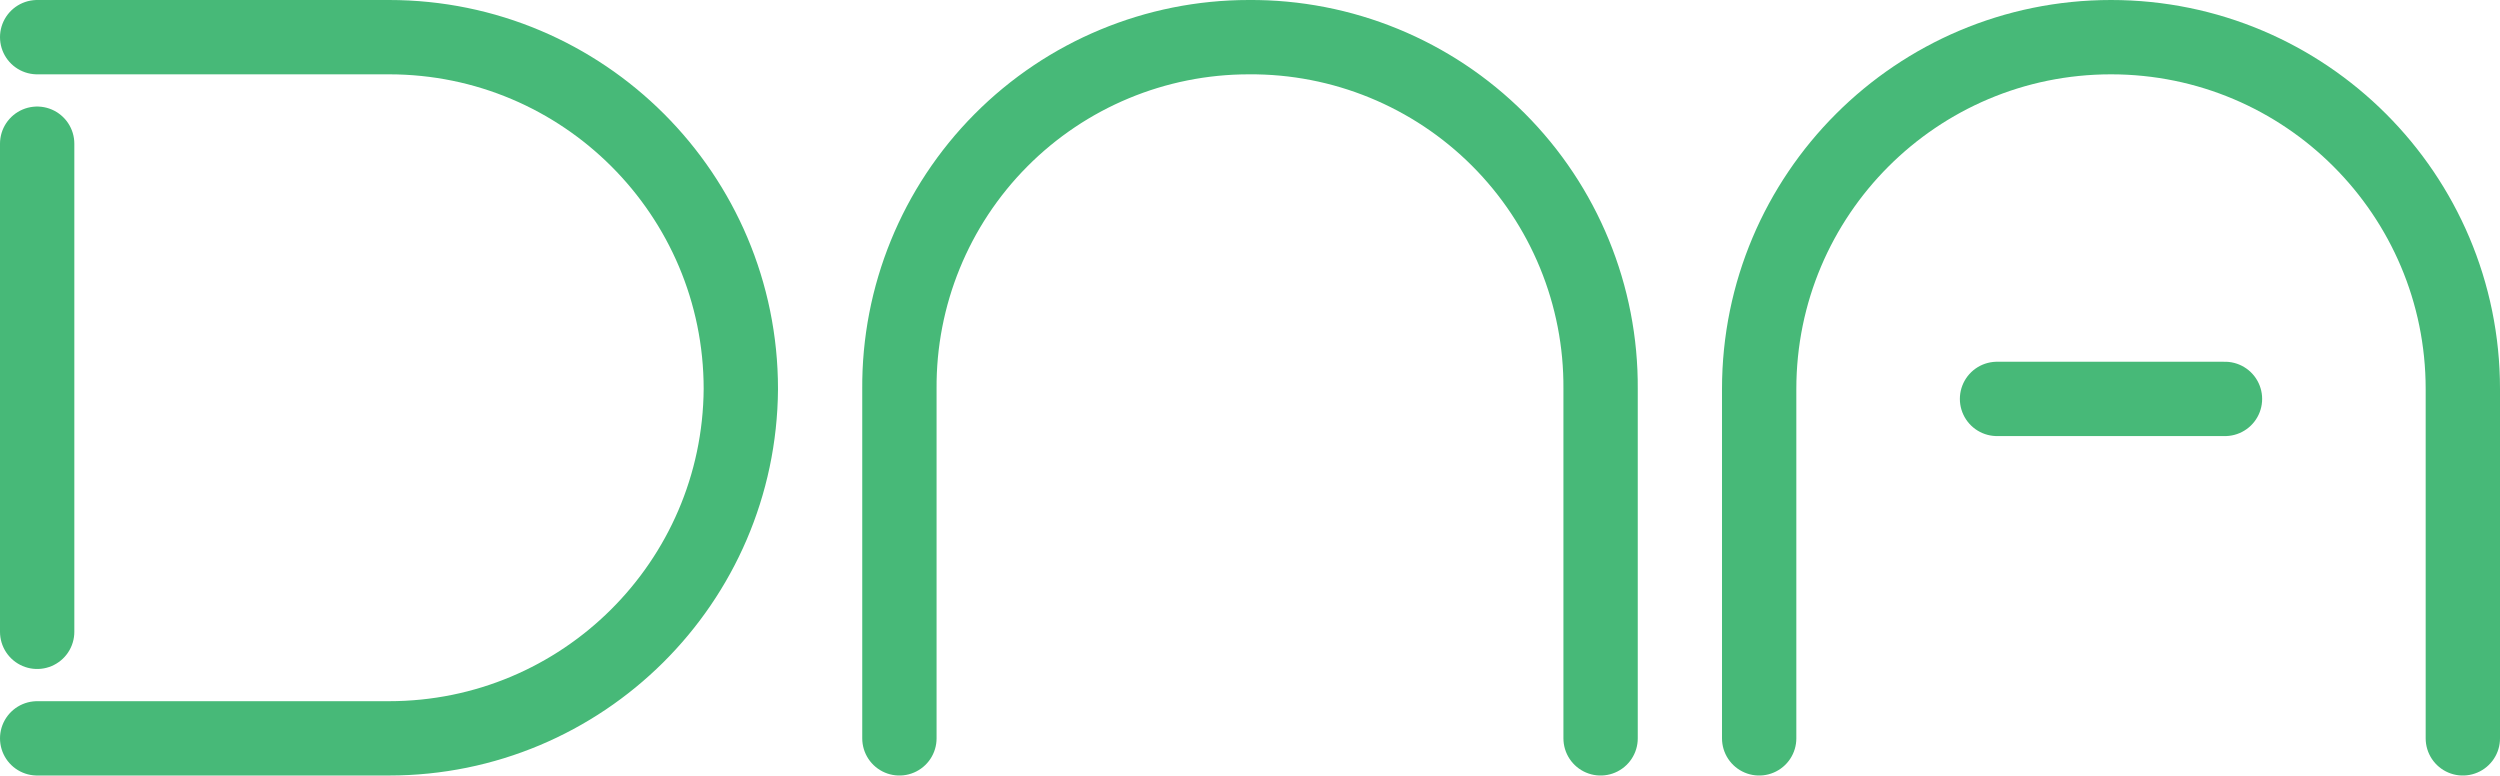
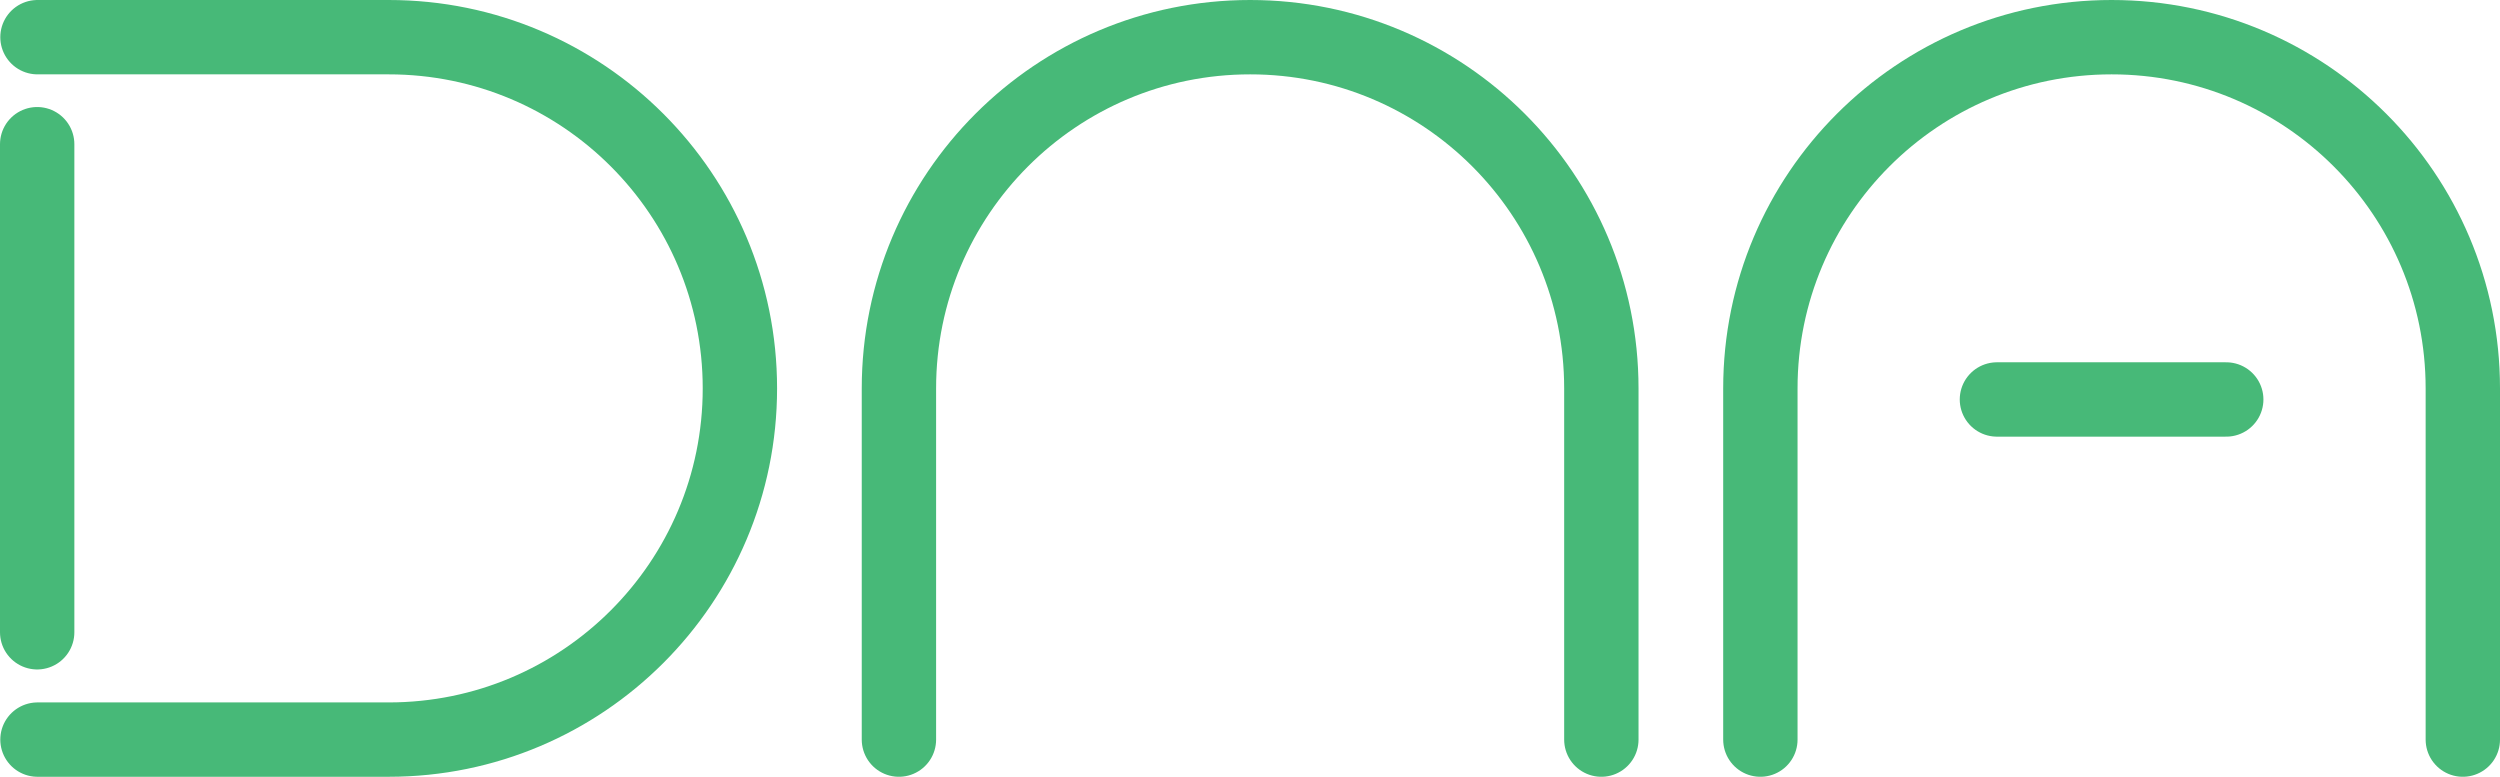
- <svg xmlns="http://www.w3.org/2000/svg" viewBox="0 0 100.9 31.3">
-   <defs>
-     <style>.a{fill:none;stroke:#47b978;stroke-linecap:round;stroke-linejoin:round;stroke-width:3px;}</style>
-   </defs>
-   <path class="a" d="M71,29.8V15.7A14.2,14.2,0,0,1,85.2,1.5h0A14.2,14.2,0,0,1,99.4,15.7V29.8" />
-   <path class="a" d="M36.3,29.8V15.7A14.1,14.1,0,0,1,50.4,1.5h0A14.1,14.1,0,0,1,64.6,15.7V29.8" />
-   <line class="a" x1="80.6" y1="16.1" x2="89.8" y2="16.1" />
-   <path class="a" d="M1.5,1.5H15.7A14.2,14.2,0,0,1,29.9,15.7h0A14.2,14.2,0,0,1,15.7,29.8H1.5" />
-   <line class="a" x1="1.5" y1="5.8" x2="1.5" y2="25.5" />
+ <svg xmlns="http://www.w3.org/2000/svg" viewBox="0 0 100.865 31.34">
+   <path d="M71.024,29.84V15.67A14.17,14.17,0,0,1,85.194,1.5h0A14.171,14.171,0,0,1,99.365,15.67V29.84" fill="none" stroke="#47b978" stroke-linecap="round" stroke-linejoin="round" stroke-width="3" />
+   <path d="M36.268,29.84V15.67A14.17,14.17,0,0,1,50.438,1.5h0a14.17,14.17,0,0,1,14.17,14.17V29.84" fill="none" stroke="#47b978" stroke-linecap="round" stroke-linejoin="round" stroke-width="3" />
+   <line x1="80.568" y1="16.117" x2="89.82" y2="16.117" fill="none" stroke="#47b978" stroke-linecap="round" stroke-linejoin="round" stroke-width="3" />
+   <path d="M1.512,1.5h14.17a14.17,14.17,0,0,1,14.17,14.17h0a14.17,14.17,0,0,1-14.17,14.17H1.512" fill="none" stroke="#47b978" stroke-linecap="round" stroke-linejoin="round" stroke-width="3" />
+   <line x1="1.5" y1="5.818" x2="1.5" y2="25.51" fill="none" stroke="#47b978" stroke-linecap="round" stroke-linejoin="round" stroke-width="3" />
</svg>
